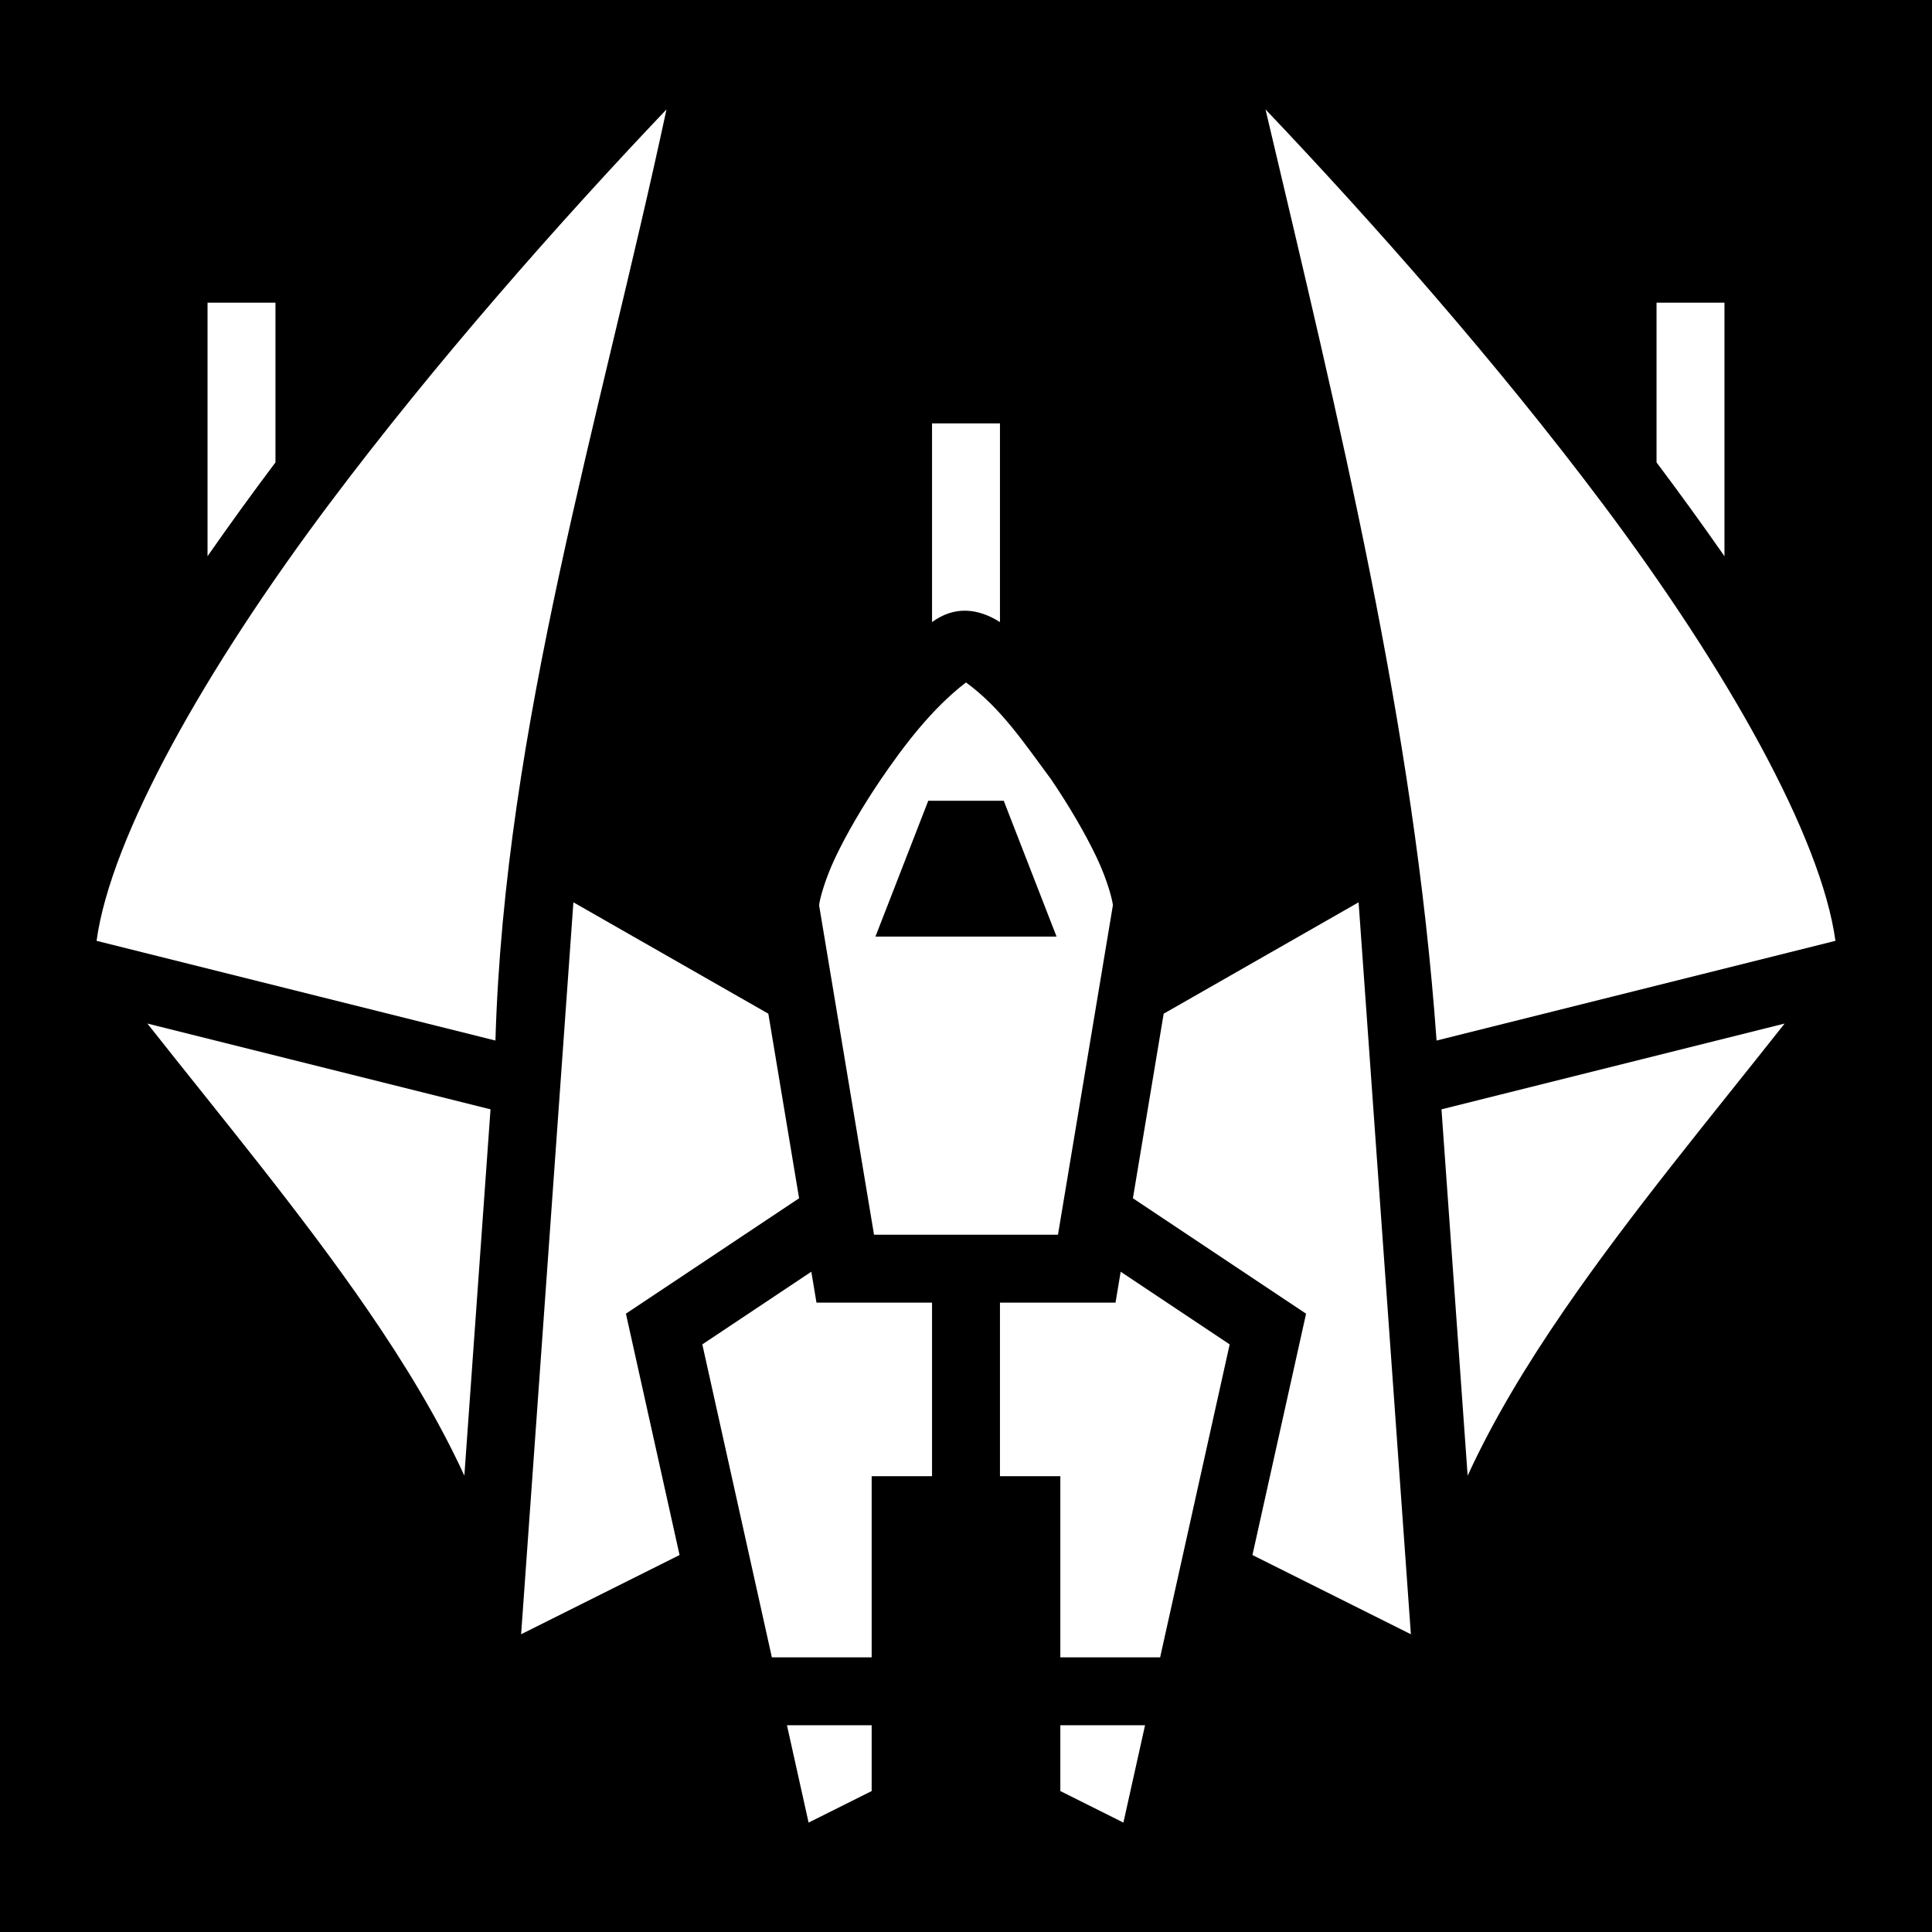
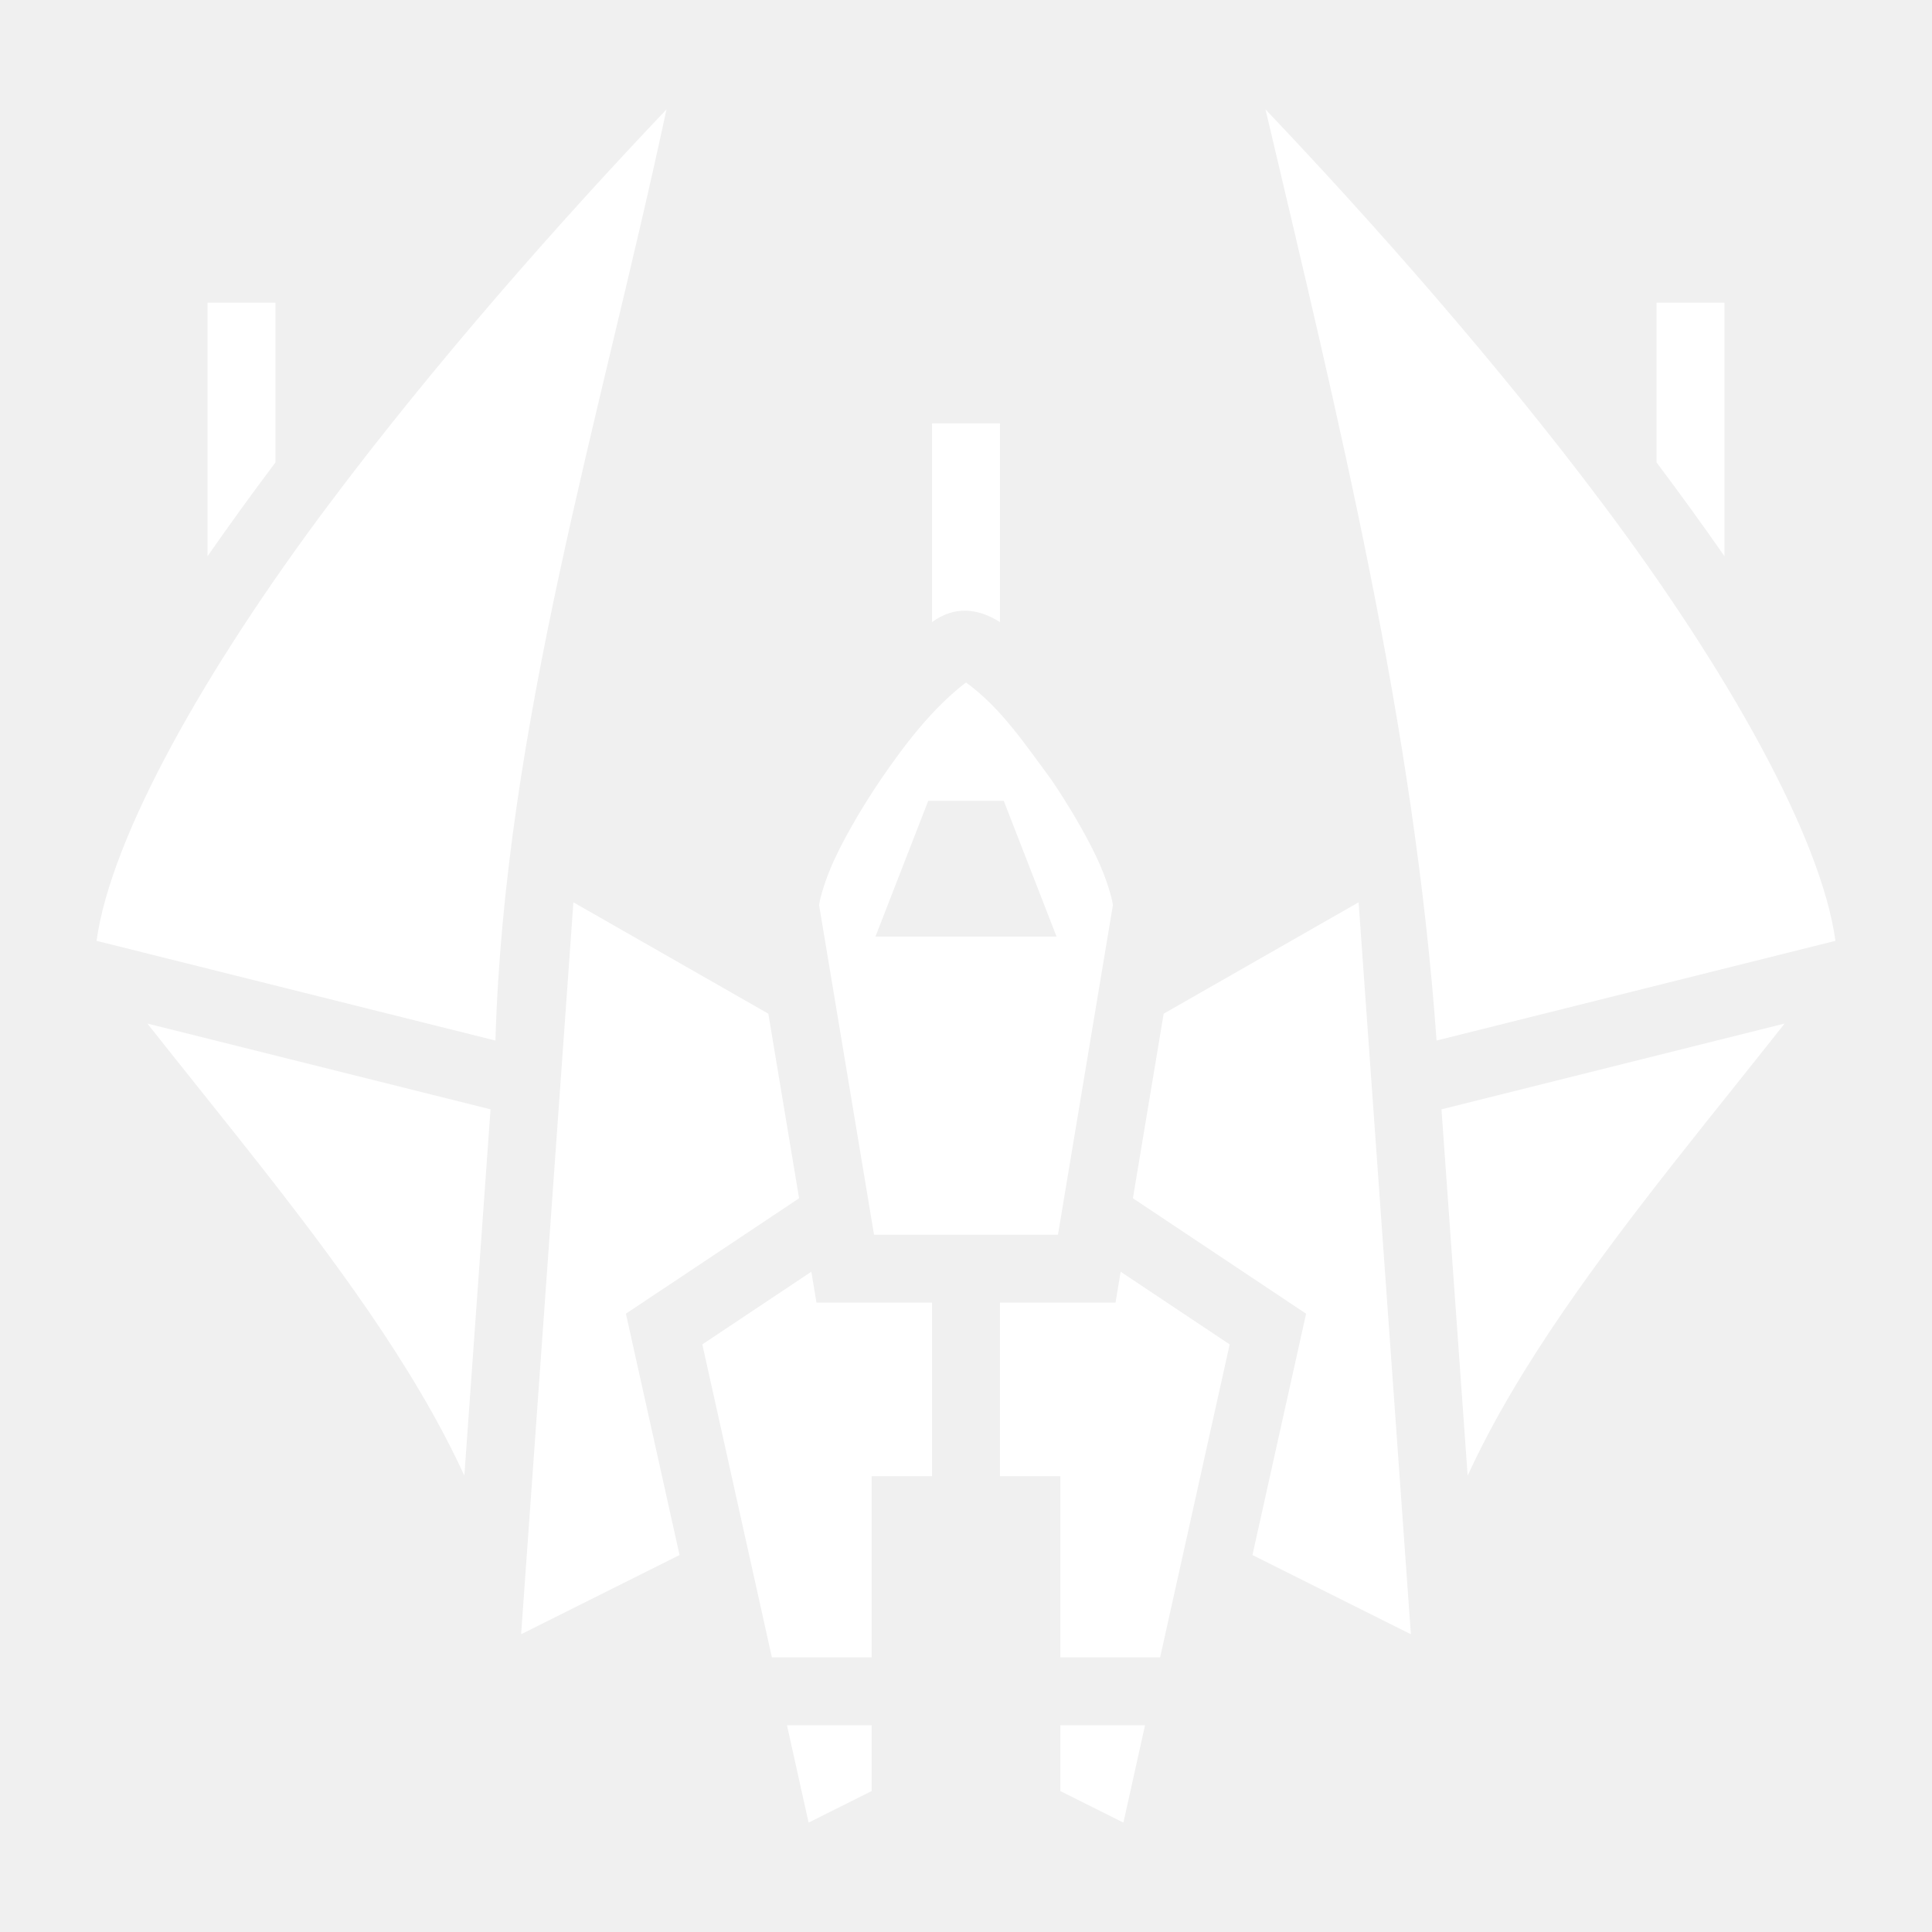
- <svg xmlns="http://www.w3.org/2000/svg" viewBox="0 0 512 512" style="height: 512px; width: 512px;">
-   <path d="M0 0h512v512H0z" fill="#000" fill-opacity="1" />
+ <svg xmlns="http://www.w3.org/2000/svg" viewBox="0 0 512 512" style="height: 128px; width: 128px;">
  <g class="" style="" transform="translate(0,0)">
    <path d="M176.627 28.995C148.28 58.81 115.299 96.145 87.199 133.61c-32.774 43.7-57.814 88.07-61.609 115.721l105.706 26.426c2.423-83.416 27.743-164.682 45.332-246.762zm158.746 0c19.444 82.462 39.362 163.183 45.332 246.762L486.41 249.33c-3.795-27.652-28.835-72.022-61.61-115.72-28.099-37.466-61.08-74.8-89.427-104.616zM55 80.21v67.19a858.533 858.533 0 0 1 17.8-24.59l.2-.262V80.21zm384 0v42.338l.2.262A858.535 858.535 0 0 1 457 147.4V80.21zm-192 32v52.648c5.93-4.323 12.122-3.717 18 0V112.21zm9 68.65c-9.092 6.936-16.603 16.958-22.553 25.674-4.776 7.036-9.08 14.404-12.068 20.695-2.887 6.078-4.215 11.405-4.307 12.674l14.553 87.307h48.75l14.553-87.307c-.092-1.27-1.42-6.596-4.307-12.674-2.989-6.291-7.292-13.66-12.068-20.695-7.091-9.554-13.257-18.898-22.553-25.674zm-10 31.35h20l14 36h-48zm-94.043 26.912-13.855 193.973L180.09 412.1l-14.213-63.96 45.889-30.591-8.15-48.91zm208.086 0-51.656 29.518-8.153 48.91 45.89 30.592-14.214 63.959 41.988 20.994zM39.057 271.251c19.713 24.978 40.743 50.236 58.359 75.86 9.945 14.464 18.821 29.098 25.643 43.954l6.935-97.08zm433.886 0-90.937 22.734 6.935 97.08c6.822-14.856 15.698-29.49 25.643-43.955 17.616-25.623 38.646-50.88 58.36-75.859zm-257.933 65.77-28.887 19.257 18.43 82.932H231v-48h16v-46h-30.625zm81.98 0-1.365 8.189H265v46h16v48h26.447l18.43-82.932zM208.553 457.21l5.732 25.795L231 474.647V457.21zm72.447 0v17.437l16.715 8.358 5.732-25.795z" fill="#fff" fill-opacity="1" />
  </g>
</svg>
